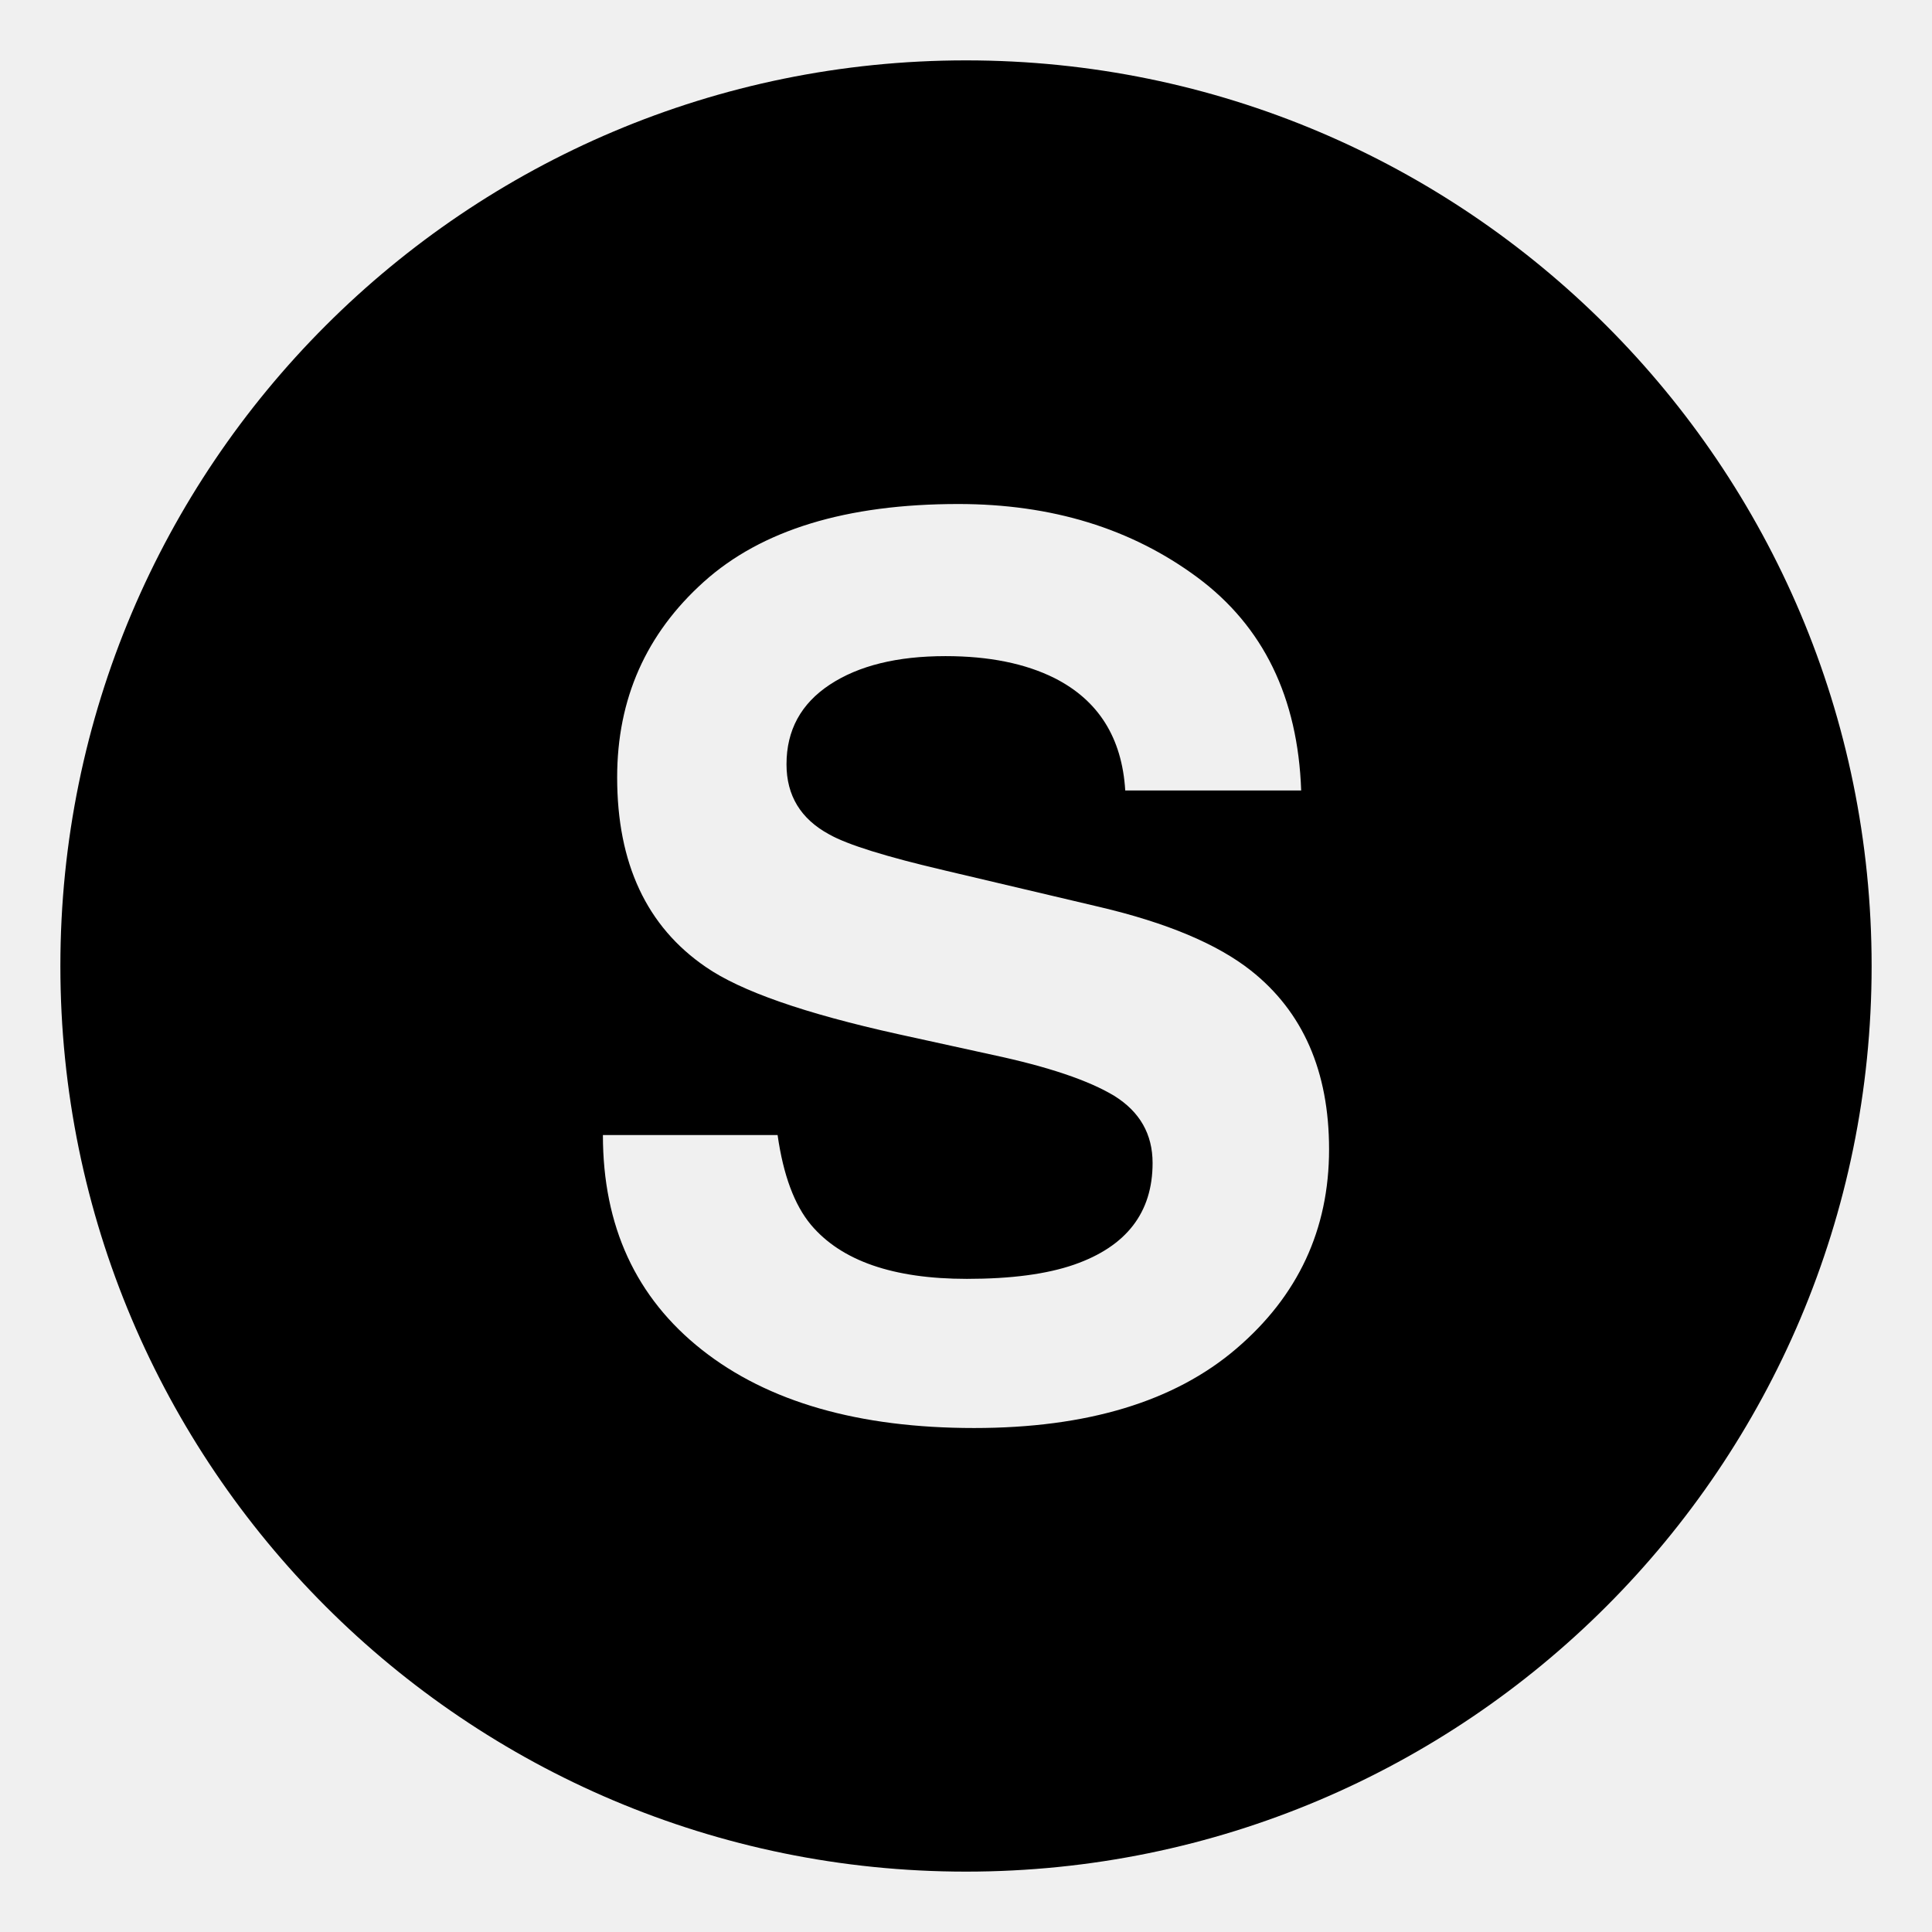
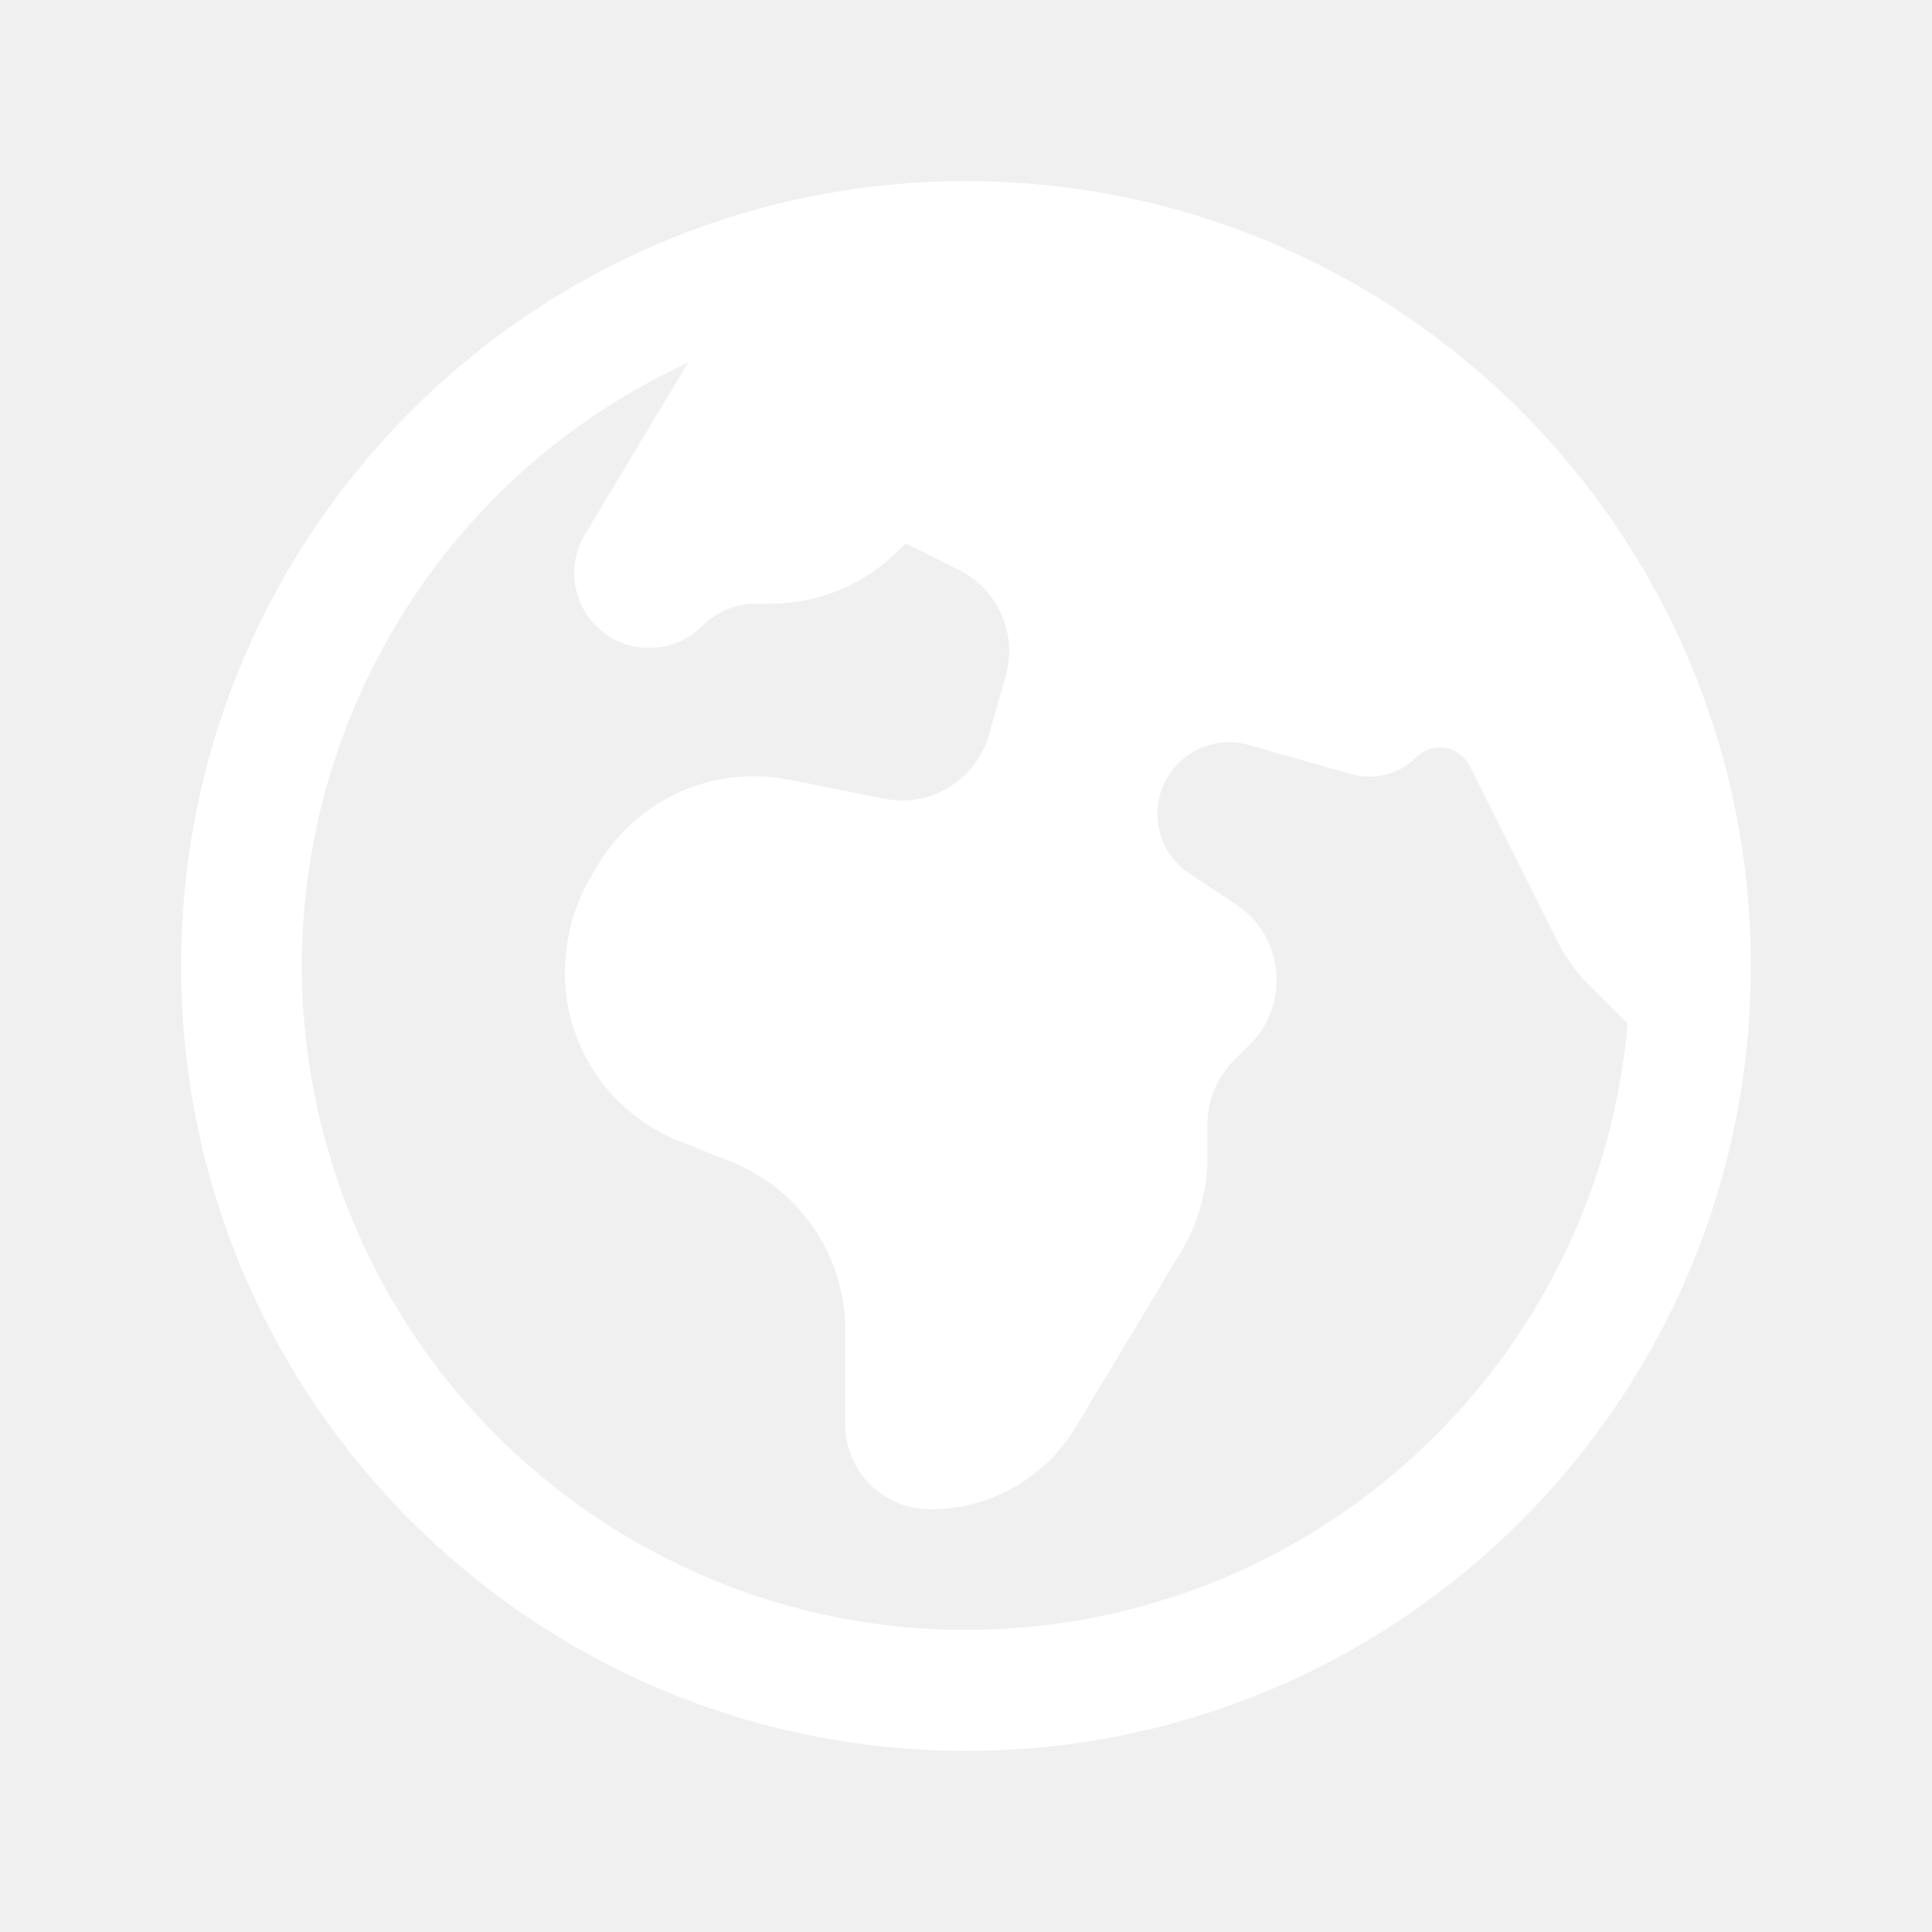
- <svg xmlns="http://www.w3.org/2000/svg" width="800" height="800" viewBox="0 0 64 64" aria-hidden="true" class="iconify iconify--emojione-monotone">
-   <path d="M32 2C15.432 2 2 15.431 2 32c0 16.569 13.432 30 30 30s30-13.432 30-30C62 15.431 48.568 2 32 2m8.953 42.678c-2.049 1.752-4.943 2.627-8.684 2.627-3.82 0-6.826-.863-9.014-2.588-2.189-1.727-3.283-4.098-3.283-7.117h5.787c.188 1.326.557 2.316 1.105 2.973 1.006 1.195 2.727 1.791 5.166 1.791 1.461 0 2.646-.156 3.557-.473 1.73-.604 2.594-1.725 2.594-3.365 0-.957-.424-1.699-1.27-2.225-.848-.512-2.191-.965-4.029-1.357l-3.141-.689c-3.088-.684-5.209-1.424-6.363-2.224-1.957-1.339-2.934-3.432-2.934-6.28 0-2.599.957-4.757 2.869-6.476 1.912-1.72 4.723-2.579 8.43-2.579 3.096 0 5.734.81 7.922 2.431 2.184 1.621 3.33 3.974 3.438 7.058h-5.828c-.107-1.745-.887-2.985-2.34-3.721-.969-.485-2.174-.729-3.613-.729-1.602 0-2.879.315-3.834.945s-1.434 1.509-1.434 2.638c0 1.037.471 1.811 1.414 2.322.604.342 1.889.742 3.855 1.201l5.092 1.201c2.23.524 3.904 1.227 5.018 2.105 1.729 1.365 2.594 3.341 2.594 5.925 0 2.651-1.023 4.854-3.074 6.606" />
+ <svg xmlns="http://www.w3.org/2000/svg" viewBox="0 0 24 24" fill="white" class="size-6">
+   <path fill-rule="evenodd" d="M12 2.25c-5.385 0-9.75 4.365-9.75 9.75s4.365 9.75 9.75 9.75 9.75-4.365 9.75-9.75S17.385 2.25 12 2.25ZM8.547 4.505a8.25 8.25 0 1 0 11.672 8.214l-.46-.46a2.252 2.252 0 0 1-.422-.586l-1.08-2.16a.414.414 0 0 0-.663-.107.827.827 0 0 1-.812.21l-1.273-.363a.89.89 0 0 0-.738 1.595l.587.39c.59.395.674 1.23.172 1.732l-.2.2c-.211.212-.33.498-.33.796v.41c0 .409-.11.809-.32 1.158l-1.315 2.191a2.11 2.11 0 0 1-1.81 1.025 1.055 1.055 0 0 1-1.055-1.055v-1.172c0-.92-.56-1.747-1.414-2.089l-.654-.261a2.25 2.25 0 0 1-1.384-2.46l.007-.042a2.25 2.25 0 0 1 .29-.787l.09-.15a2.25 2.25 0 0 1 2.37-1.048l1.178.236a1.125 1.125 0 0 0 1.302-.795l.208-.73a1.125 1.125 0 0 0-.578-1.315l-.665-.332-.091.091a2.25 2.25 0 0 1-1.591.659h-.18c-.249 0-.487.1-.662.274a.931.931 0 0 1-1.458-1.137l1.279-2.132Z" clip-rule="evenodd" />
</svg>
